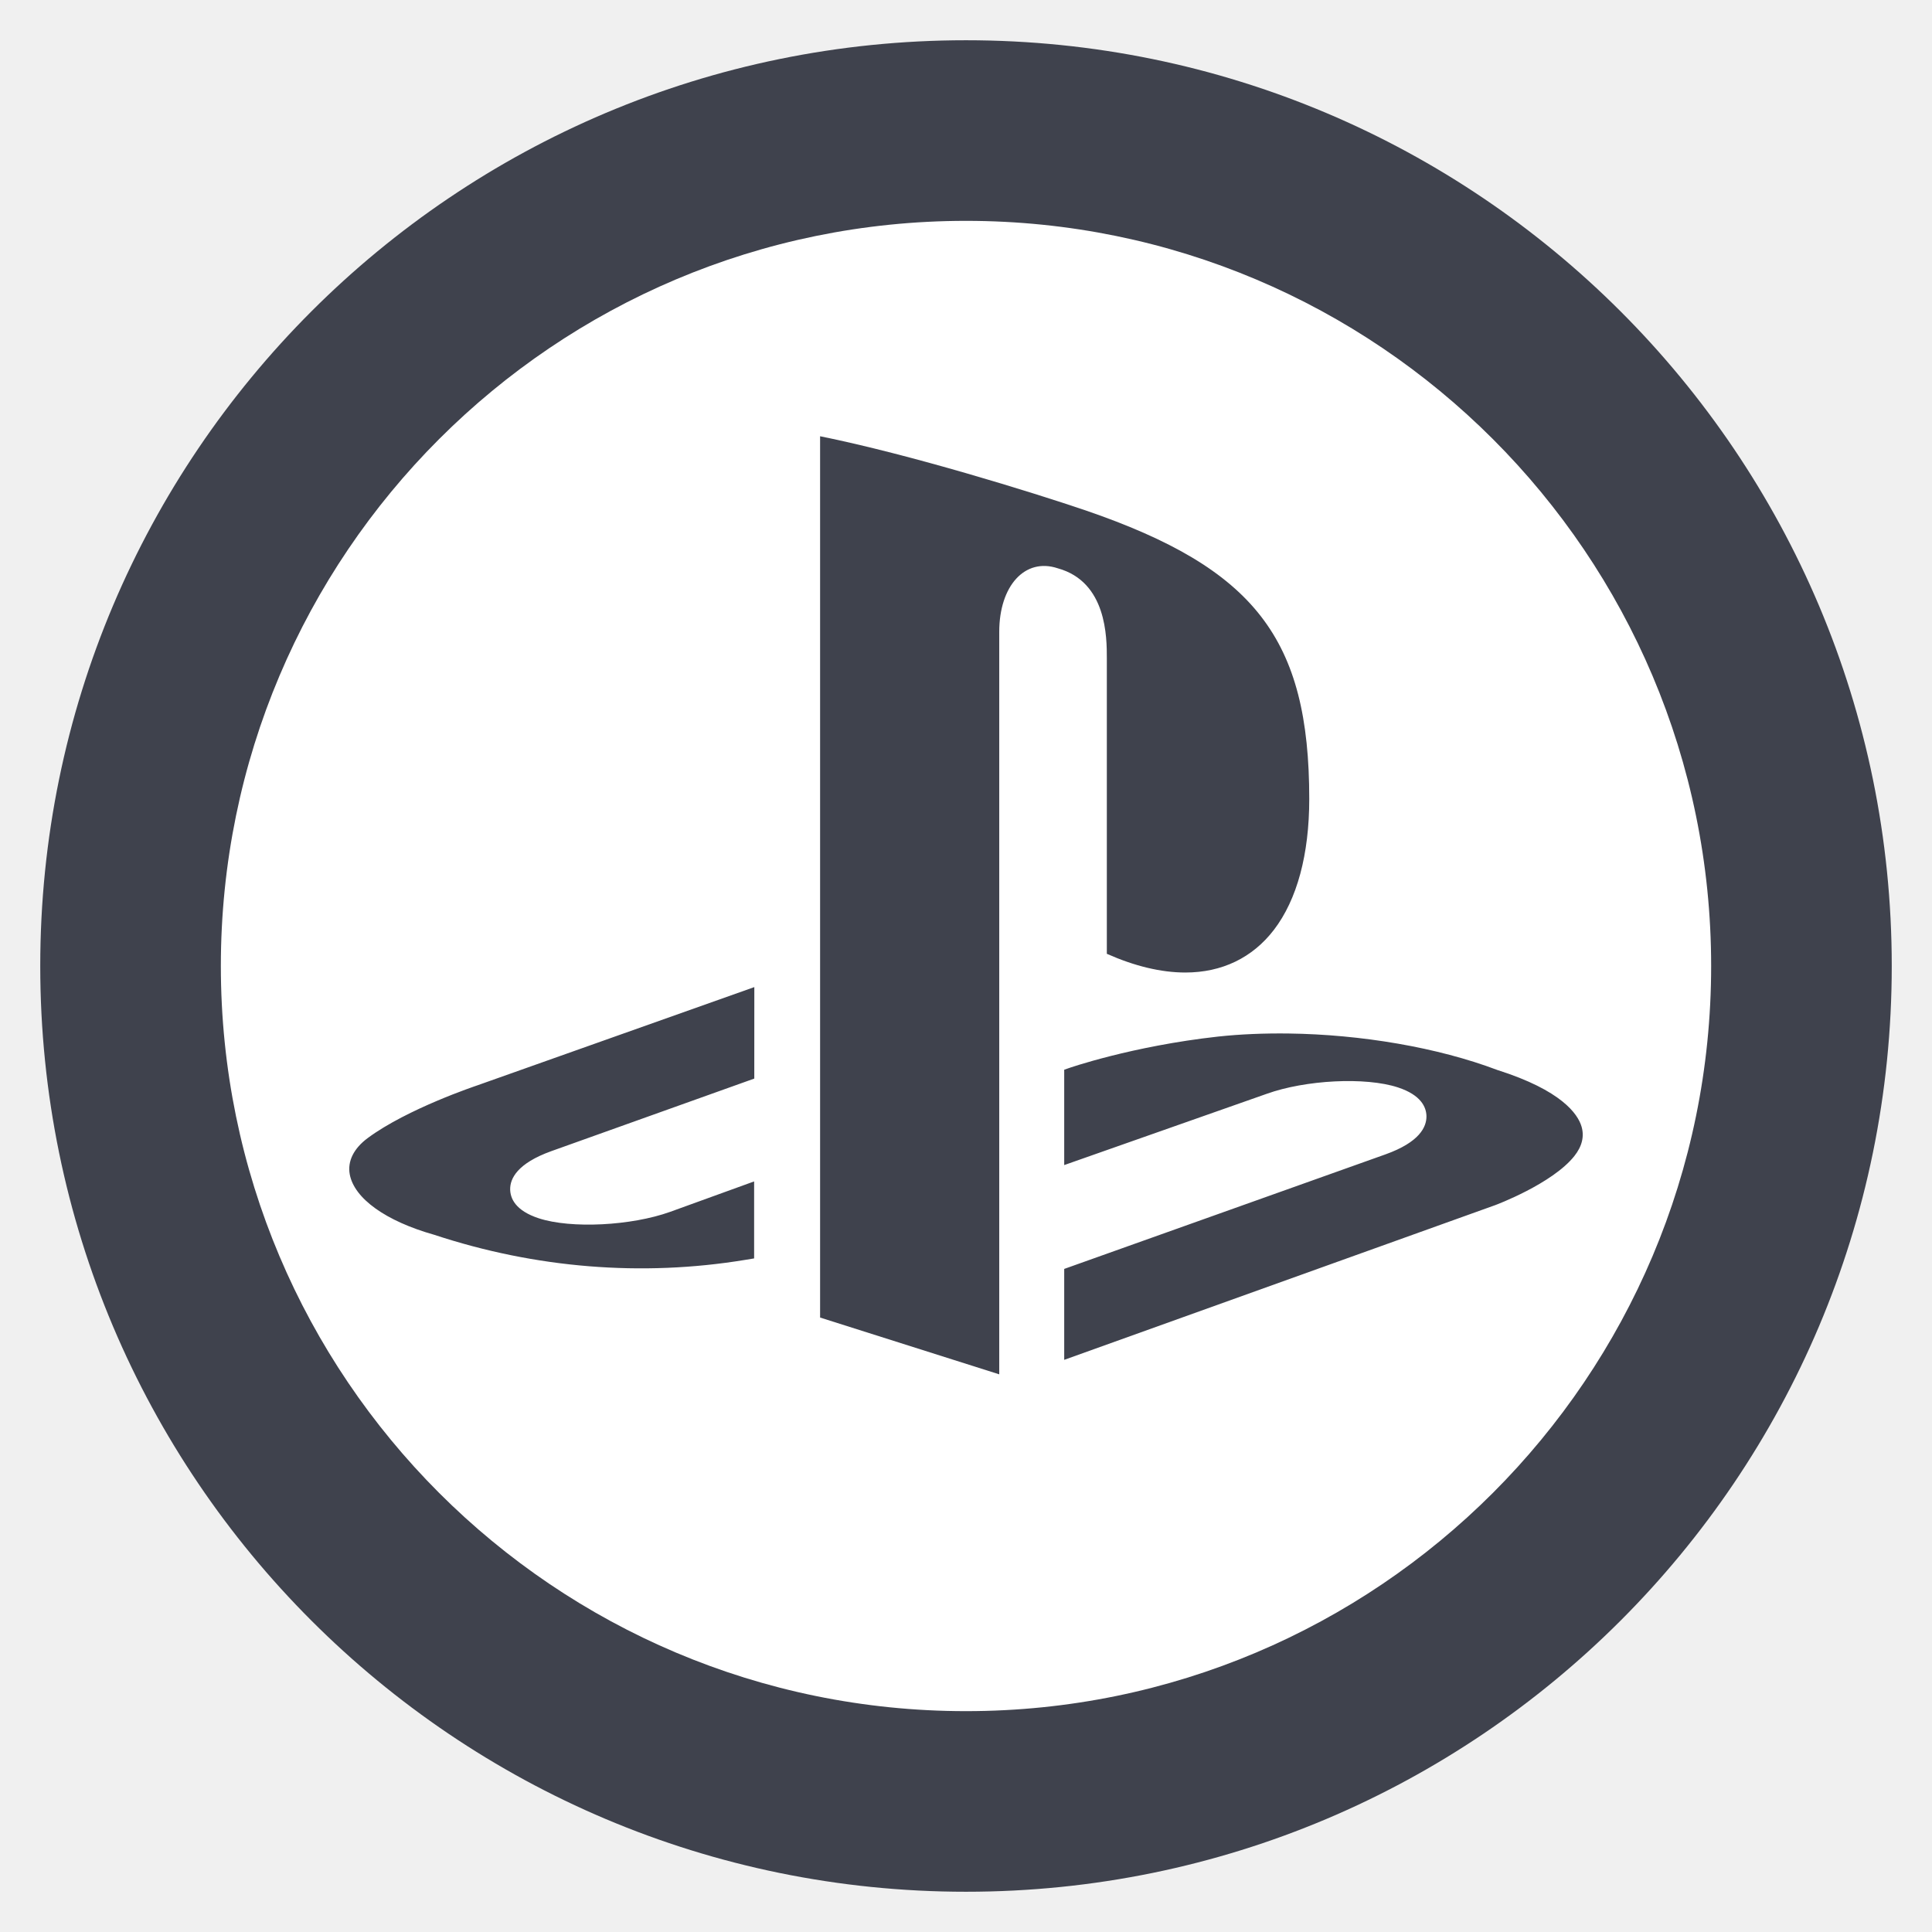
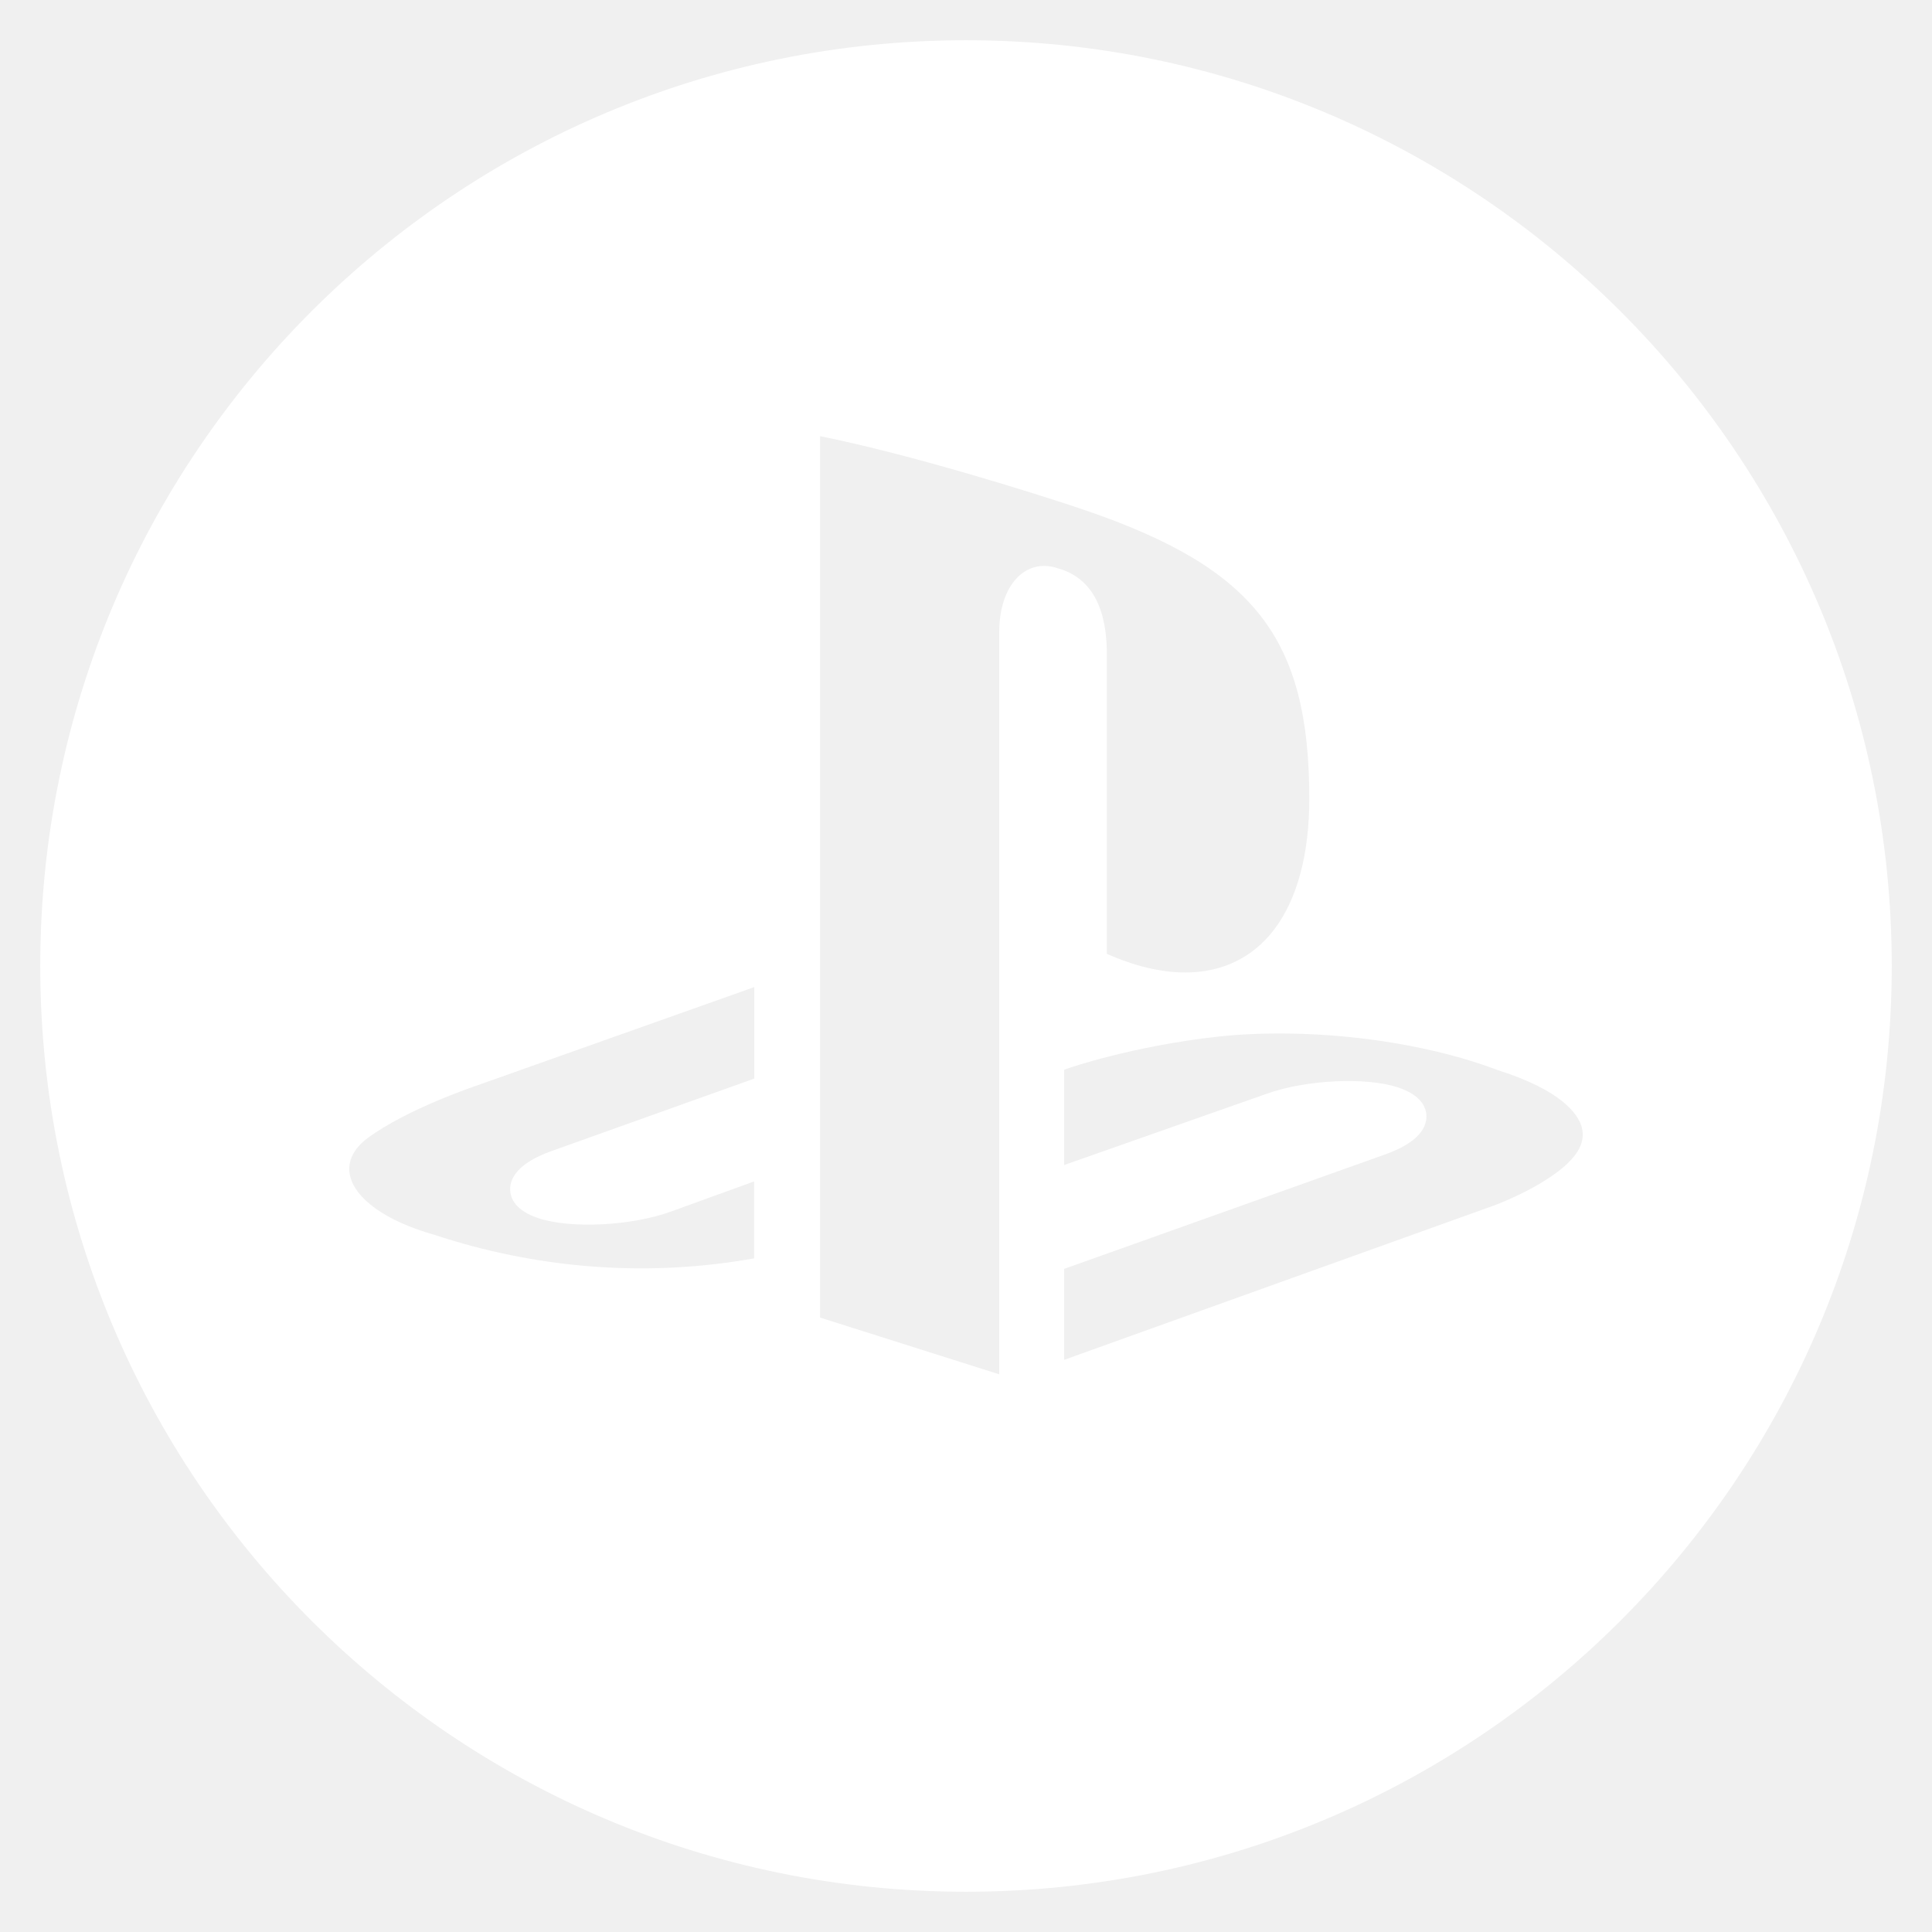
<svg xmlns="http://www.w3.org/2000/svg" width="48" height="48" version="1.1" viewBox="0 0 48 48" xml:space="preserve">
-   <path d="m47 24a23 23 0 0 1-23 23 23 23 0 0 1-23-23 23 23 0 0 1 23-23 23 23 0 0 1 23 23z" fill="#3f424d" />
-   <path d="M 42.513,24 A 18.513,18.513 0 0 1 24,42.513 18.513,18.513 0 0 1 5.487,24 18.513,18.513 0 0 1 24,5.487 18.513,18.513 0 0 1 42.513,24 Z" fill="#fff" />
-   <path d="m20.375 10.836v21.898l4.451 1.411v-18.447c0-1.142 0.638-1.85 1.453-1.579 1.22 0.337 1.22 1.717 1.22 2.238v7.34c0.692 0.307 1.348 0.465 1.951 0.465 0.908 0 1.668-0.366 2.2-1.06 0.575-0.75 0.878-1.875 0.878-3.252 0-3.985-1.35-5.727-5.562-7.171-1.334-0.452-4.337-1.385-6.593-1.841zm-1.634 13.688-6.88 2.441c-0.024 0.009-1.736 0.578-2.724 1.309-0.35 0.259-0.506 0.577-0.448 0.9 0.11 0.601 0.895 1.164 2.099 1.504 2.519 0.832 5.162 1.044 7.716 0.625l0.232-0.038v-1.913l-2.086 0.756c-0.964 0.346-2.458 0.424-3.265 0.16-0.58-0.19-0.707-0.495-0.71-0.718-0.004-0.266 0.174-0.645 1.022-0.95l5.043-1.803zm13.269 1.153c-0.6-0.007-1.187 0.016-1.744 0.076-2.151 0.238-3.712 0.783-3.729 0.79l-0.097 0.034v2.369l5.03-1.77c0.964-0.346 2.454-0.424 3.26-0.16 0.58 0.19 0.707 0.495 0.71 0.718 0.002 0.266-0.172 0.643-1.018 0.946l-7.982 2.846v2.259l10.706-3.843c0.013-0.004 1.421-0.531 1.968-1.22 0.192-0.242 0.253-0.49 0.177-0.739-0.093-0.305-0.491-0.892-2.086-1.398-1.489-0.564-3.395-0.885-5.195-0.908z" fill="#3f424d" stroke-width="2.162" />
+   <path d="m24 1a23 23 0 0 0-23 23 23 23 0 0 0 23 23 23 23 0 0 0 23-23 23 23 0 0 0-23-23zm-3.625 9.836c2.255 0.456 5.258 1.39 6.592 1.842 4.212 1.444 5.562 3.187 5.562 7.172 0 1.377-0.304 2.502-0.879 3.252-0.532 0.694-1.291 1.059-2.199 1.059-0.603 0-1.259-0.156-1.951-0.463v-7.342c0-0.521-0.001-1.901-1.221-2.238-0.815-0.27-1.453 0.438-1.453 1.58v18.447l-4.451-1.41v-21.898zm-1.635 13.688v2.273l-5.043 1.803c-0.848 0.305-1.026 0.683-1.022 0.949 0.002 0.223 0.129 0.528 0.709 0.719 0.807 0.264 2.301 0.186 3.266-0.16l2.086-0.756v1.912l-0.232 0.039c-2.554 0.419-5.196 0.207-7.715-0.625-1.204-0.34-1.989-0.903-2.1-1.504-0.058-0.322 0.097-0.641 0.447-0.9 0.988-0.731 2.701-1.3 2.725-1.309l6.879-2.441zm13.27 1.154c1.799 0.023 3.707 0.342 5.195 0.906 1.596 0.506 1.993 1.094 2.086 1.398 0.076 0.249 0.015 0.498-0.178 0.74-0.547 0.69-1.956 1.214-1.969 1.219l-10.705 3.844v-2.26l7.982-2.846c0.845-0.303 1.02-0.679 1.018-0.945-0.002-0.223-0.131-0.528-0.711-0.719-0.807-0.264-2.295-0.186-3.26 0.16l-5.029 1.77v-2.369l0.098-0.033c0.017-0.006 1.577-0.551 3.728-0.789 0.557-0.06 1.144-0.084 1.744-0.076z" fill="#fff" />
</svg>
